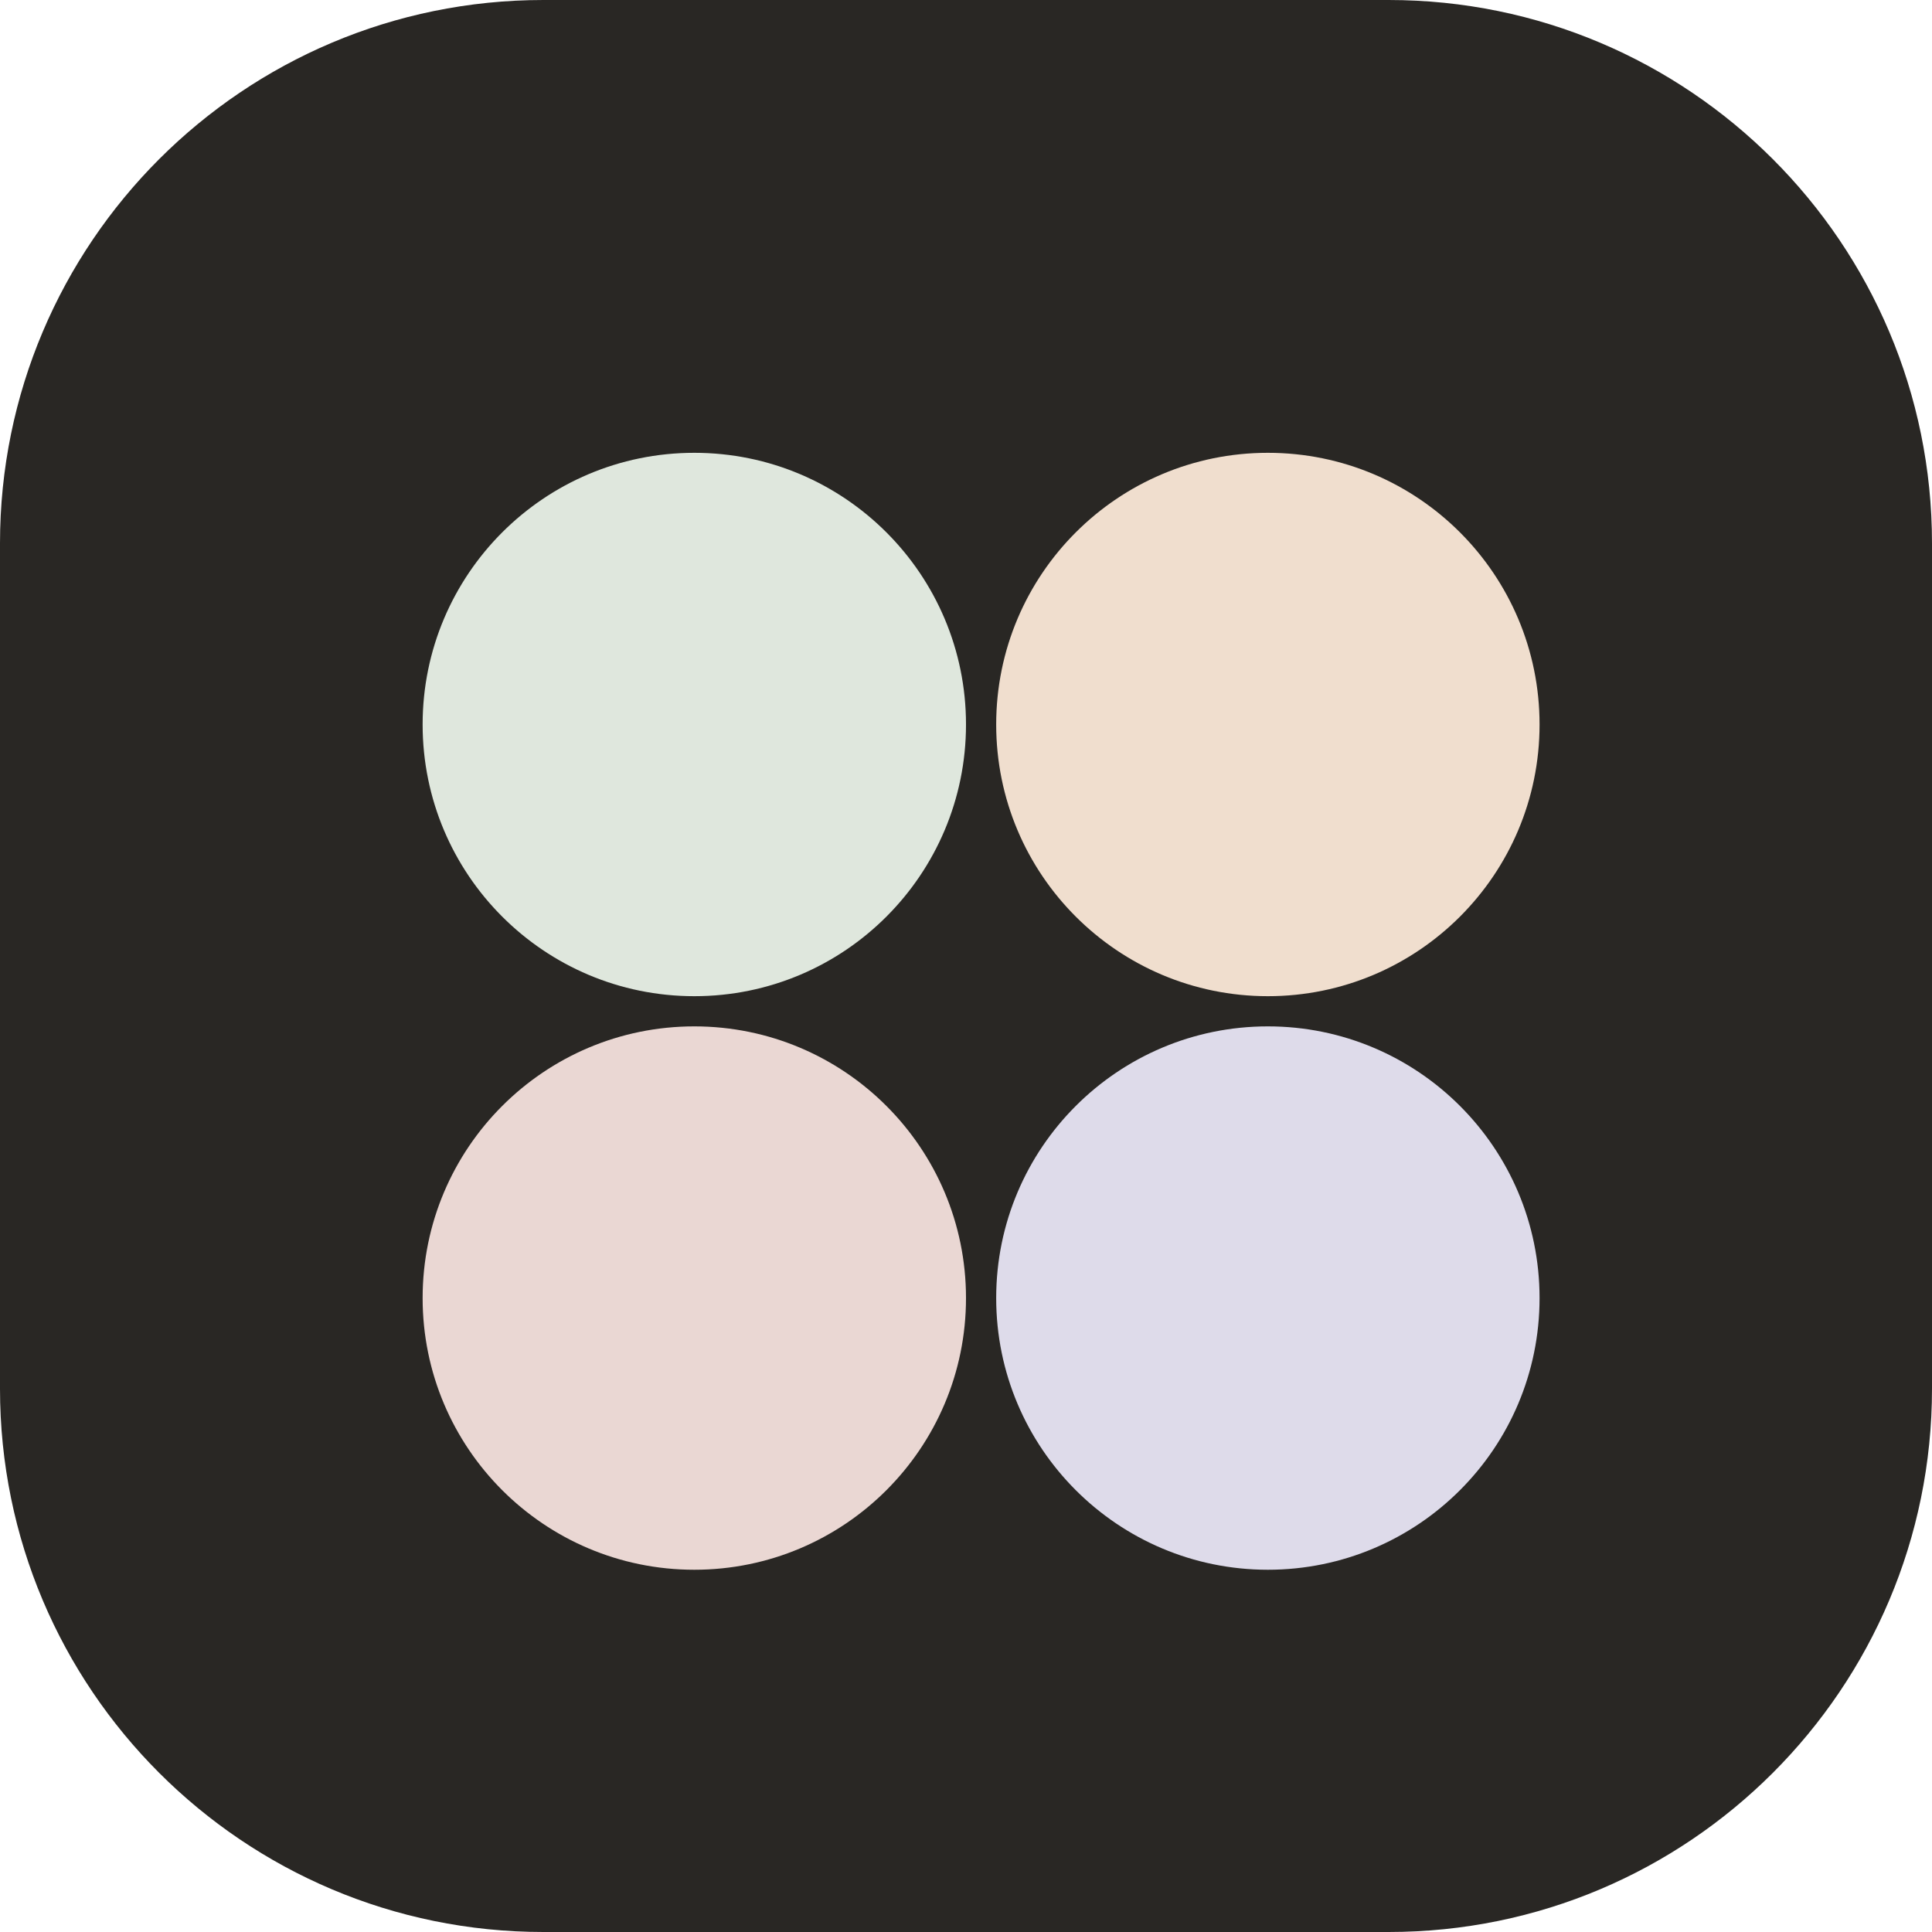
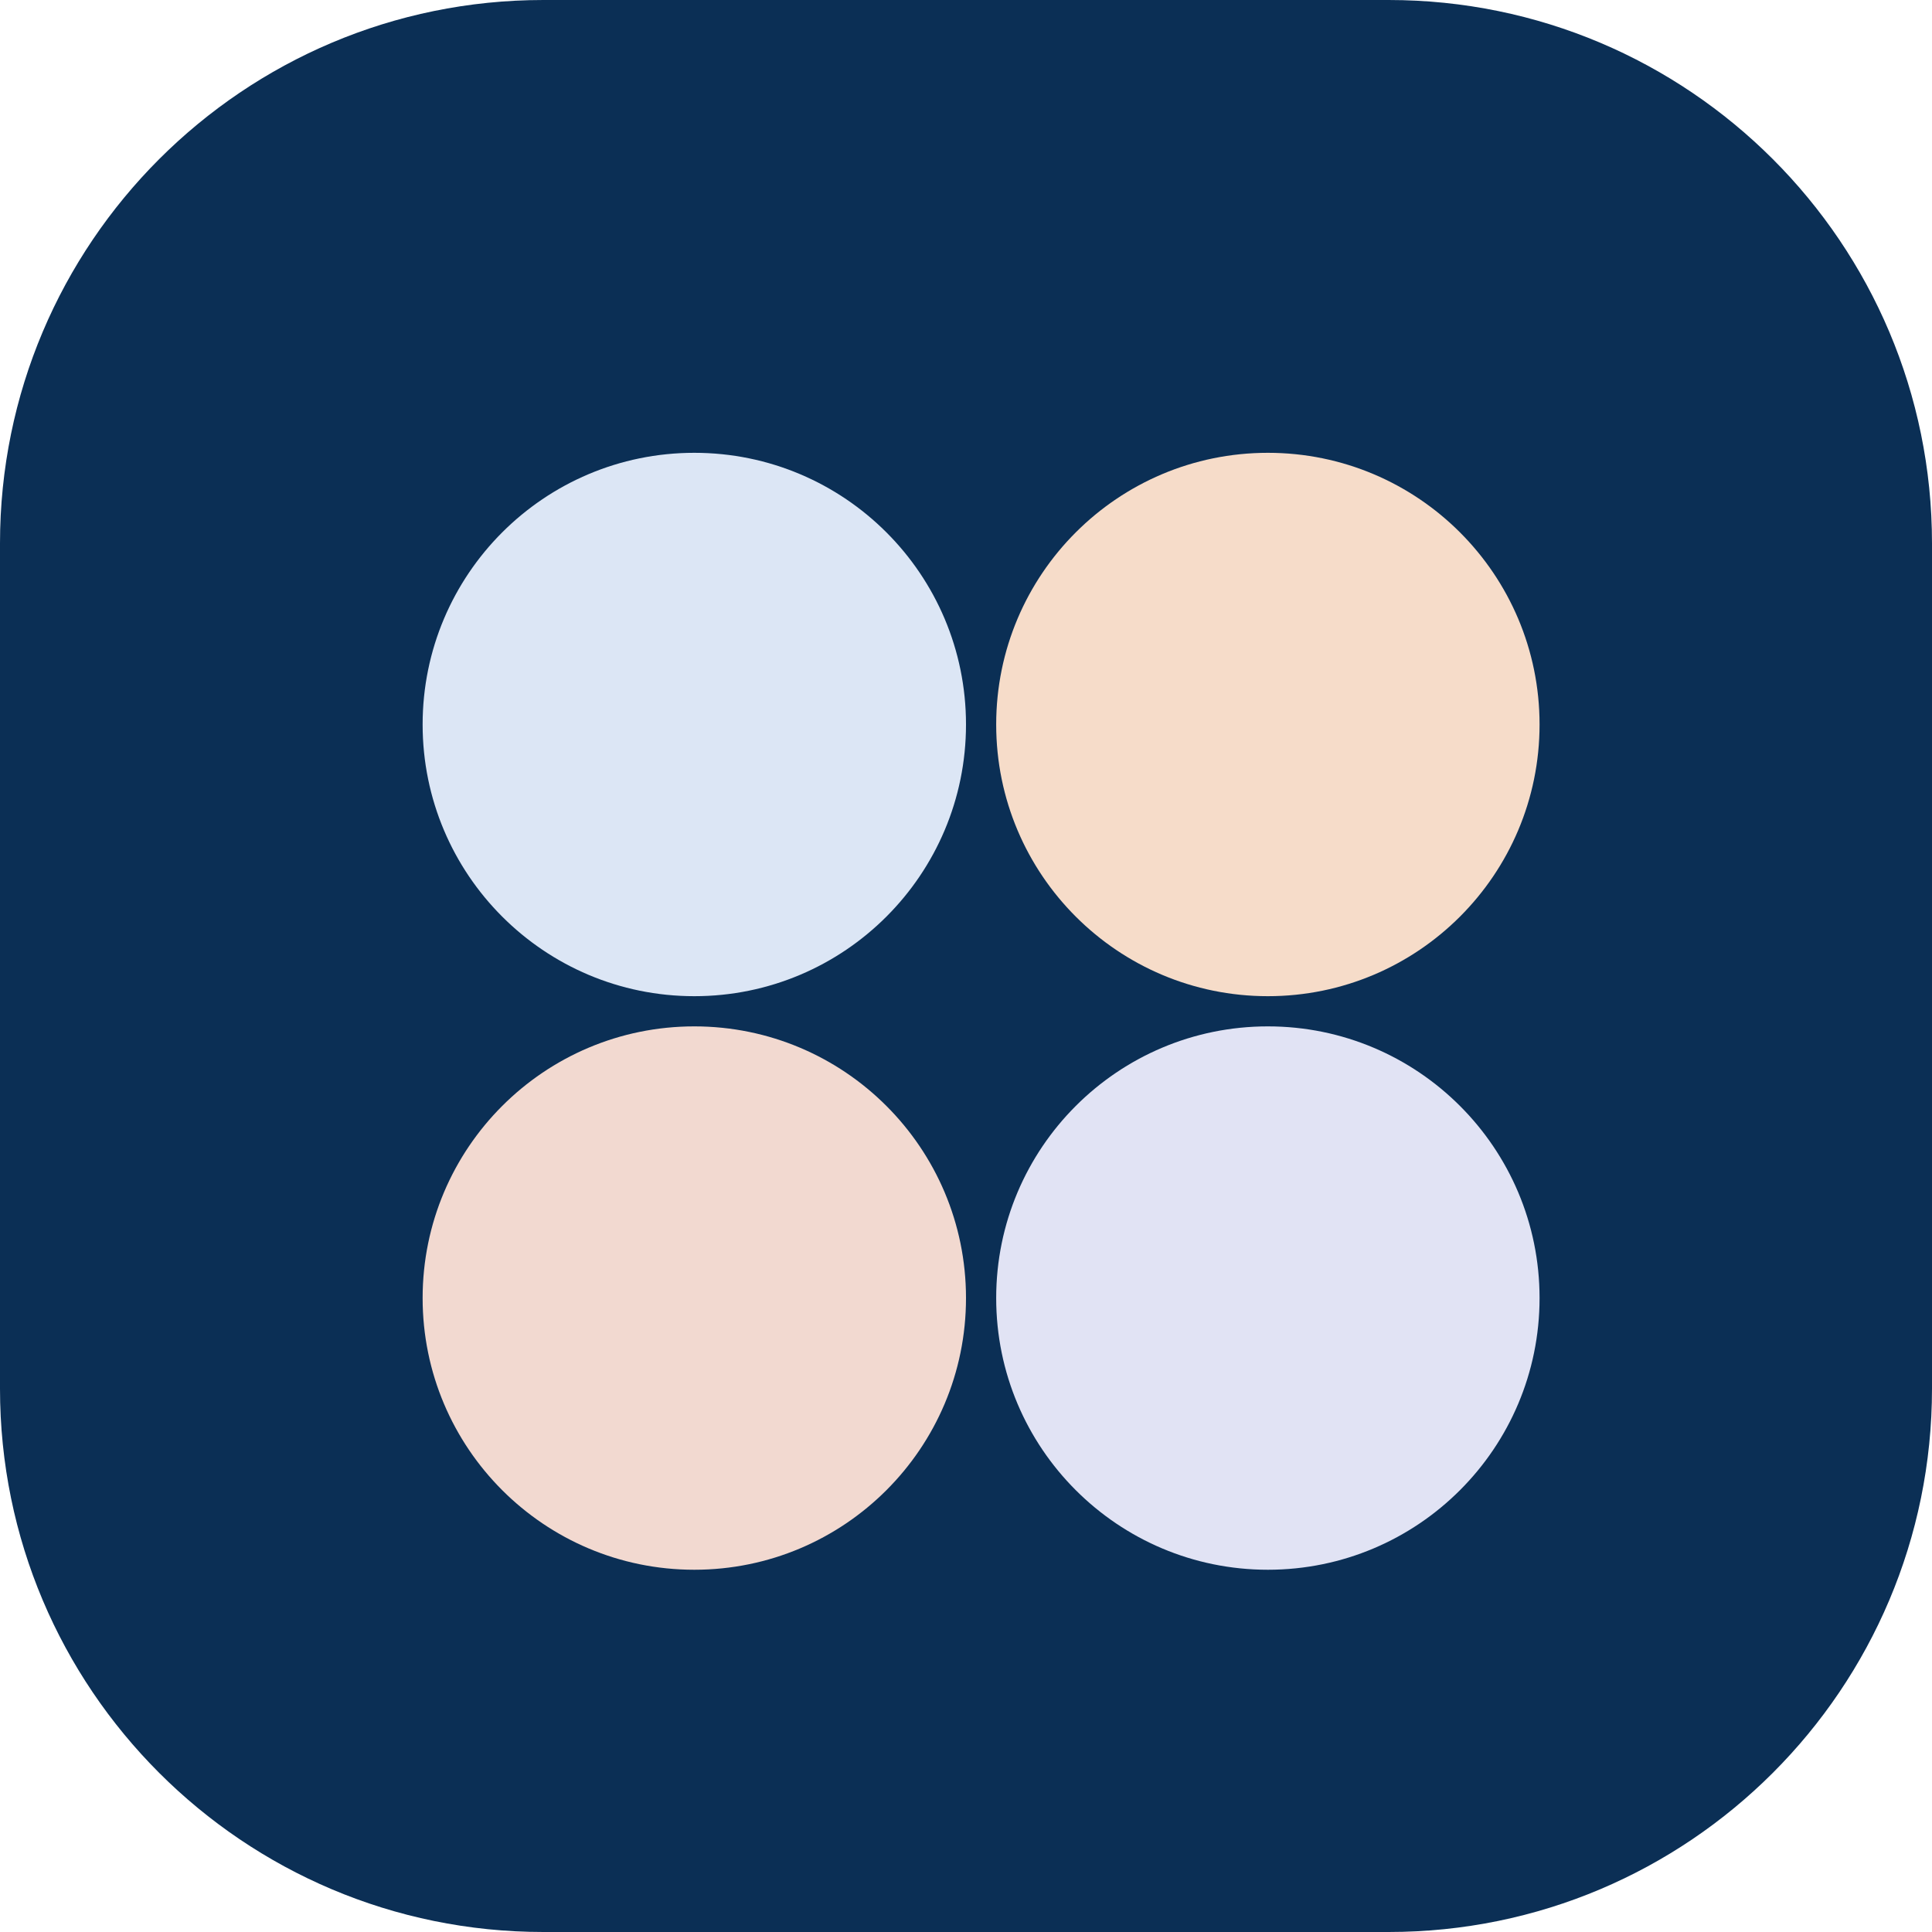
<svg xmlns="http://www.w3.org/2000/svg" viewBox="0 0 64 64">
-   <rect width="64" height="64" rx="18" fill="#292724" />
-   <circle cx="23" cy="24" r="9" fill="#dfe7dd" />
-   <circle cx="42" cy="24" r="9" fill="#f0dece" />
-   <circle cx="23" cy="43" r="9" fill="#ead7d3" />
-   <circle cx="42" cy="43" r="9" fill="#dedbea" />
+   <rect width="64" height="64" rx="18" fill="#0b2f55" />
+   <circle cx="23" cy="24" r="9" fill="#dce6f5" />
+   <circle cx="42" cy="24" r="9" fill="#f6dcc9" />
+   <circle cx="23" cy="43" r="9" fill="#f2d9d0" />
+   <circle cx="42" cy="43" r="9" fill="#e1e3f4" />
</svg>
